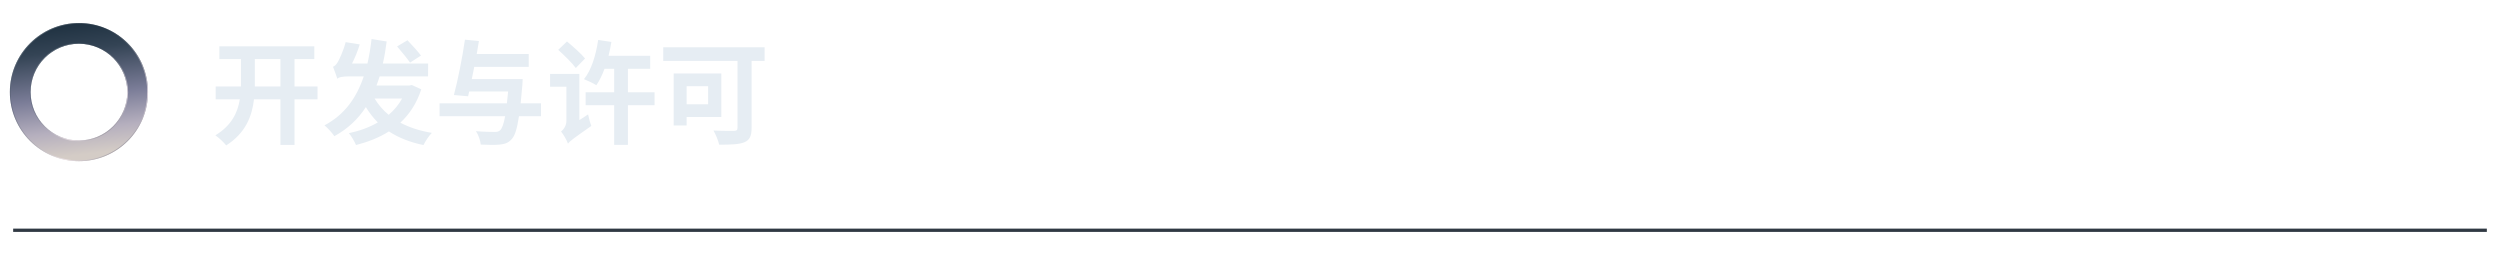
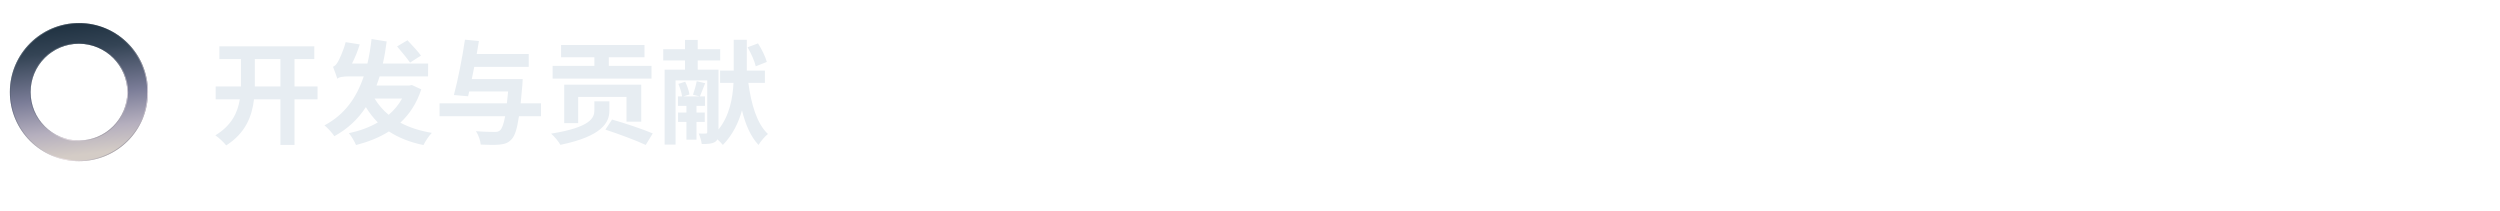
- <svg xmlns="http://www.w3.org/2000/svg" width="760" height="80" viewBox="0 0 760 80" role="img" aria-labelledby="title desc">
+ <svg xmlns="http://www.w3.org/2000/svg" width="760" height="64" viewBox="0 0 760 64" role="img" aria-labelledby="title desc">
  <defs>
    <linearGradient id="metal" x1="0" y1="0" x2="0.12" y2="1">
      <stop offset="0" stop-color="#192c3b" />
      <stop offset=".25" stop-color="#344455" />
      <stop offset=".58" stop-color="#7b7d98" />
      <stop offset=".82" stop-color="#b5afbe" />
      <stop offset="1" stop-color="#d4ccc6" />
    </linearGradient>
    <linearGradient id="rim" x1="0" y1="0" x2=".8" y2="1">
      <stop stop-color="#b6c0c8" stop-opacity=".65" />
      <stop offset=".35" stop-color="#354351" stop-opacity=".35" />
      <stop offset=".8" stop-color="#f2e8ed" stop-opacity=".85" />
      <stop offset="1" stop-color="#787783" stop-opacity=".8" />
    </linearGradient>
  </defs>
  <g transform="translate(0 4) scale(0.3)">
    <g id="ring">
      <path fill="url(#metal)" fill-rule="evenodd" d="M80 10a70 70 0 1 1 0 140 70 70 0 1 1 0-140Zm0 21a49 49 0 1 0 0 98 49 49 0 1 0 0-98Z" />
      <circle cx="80" cy="80" r="69.6" fill="none" stroke="url(#rim)" stroke-width=".8" />
      <circle cx="80" cy="80" r="49.4" fill="none" stroke="url(#rim)" stroke-width=".8" />
    </g>
  </g>
-   <text x="64" y="41" font-family="-apple-system,BlinkMacSystemFont,Segoe UI,Microsoft YaHei,PingFang SC,sans-serif" font-size="34" font-weight="600" fill="#e6edf3">开发与许可</text>
-   <path d="M4 70H756" stroke="#303943" />
+   <text x="64" y="41" font-family="-apple-system,BlinkMacSystemFont,Segoe UI,Microsoft YaHei,PingFang SC,sans-serif" font-size="34" font-weight="600" fill="#e7edf2">开发与贡献</text>
</svg>
